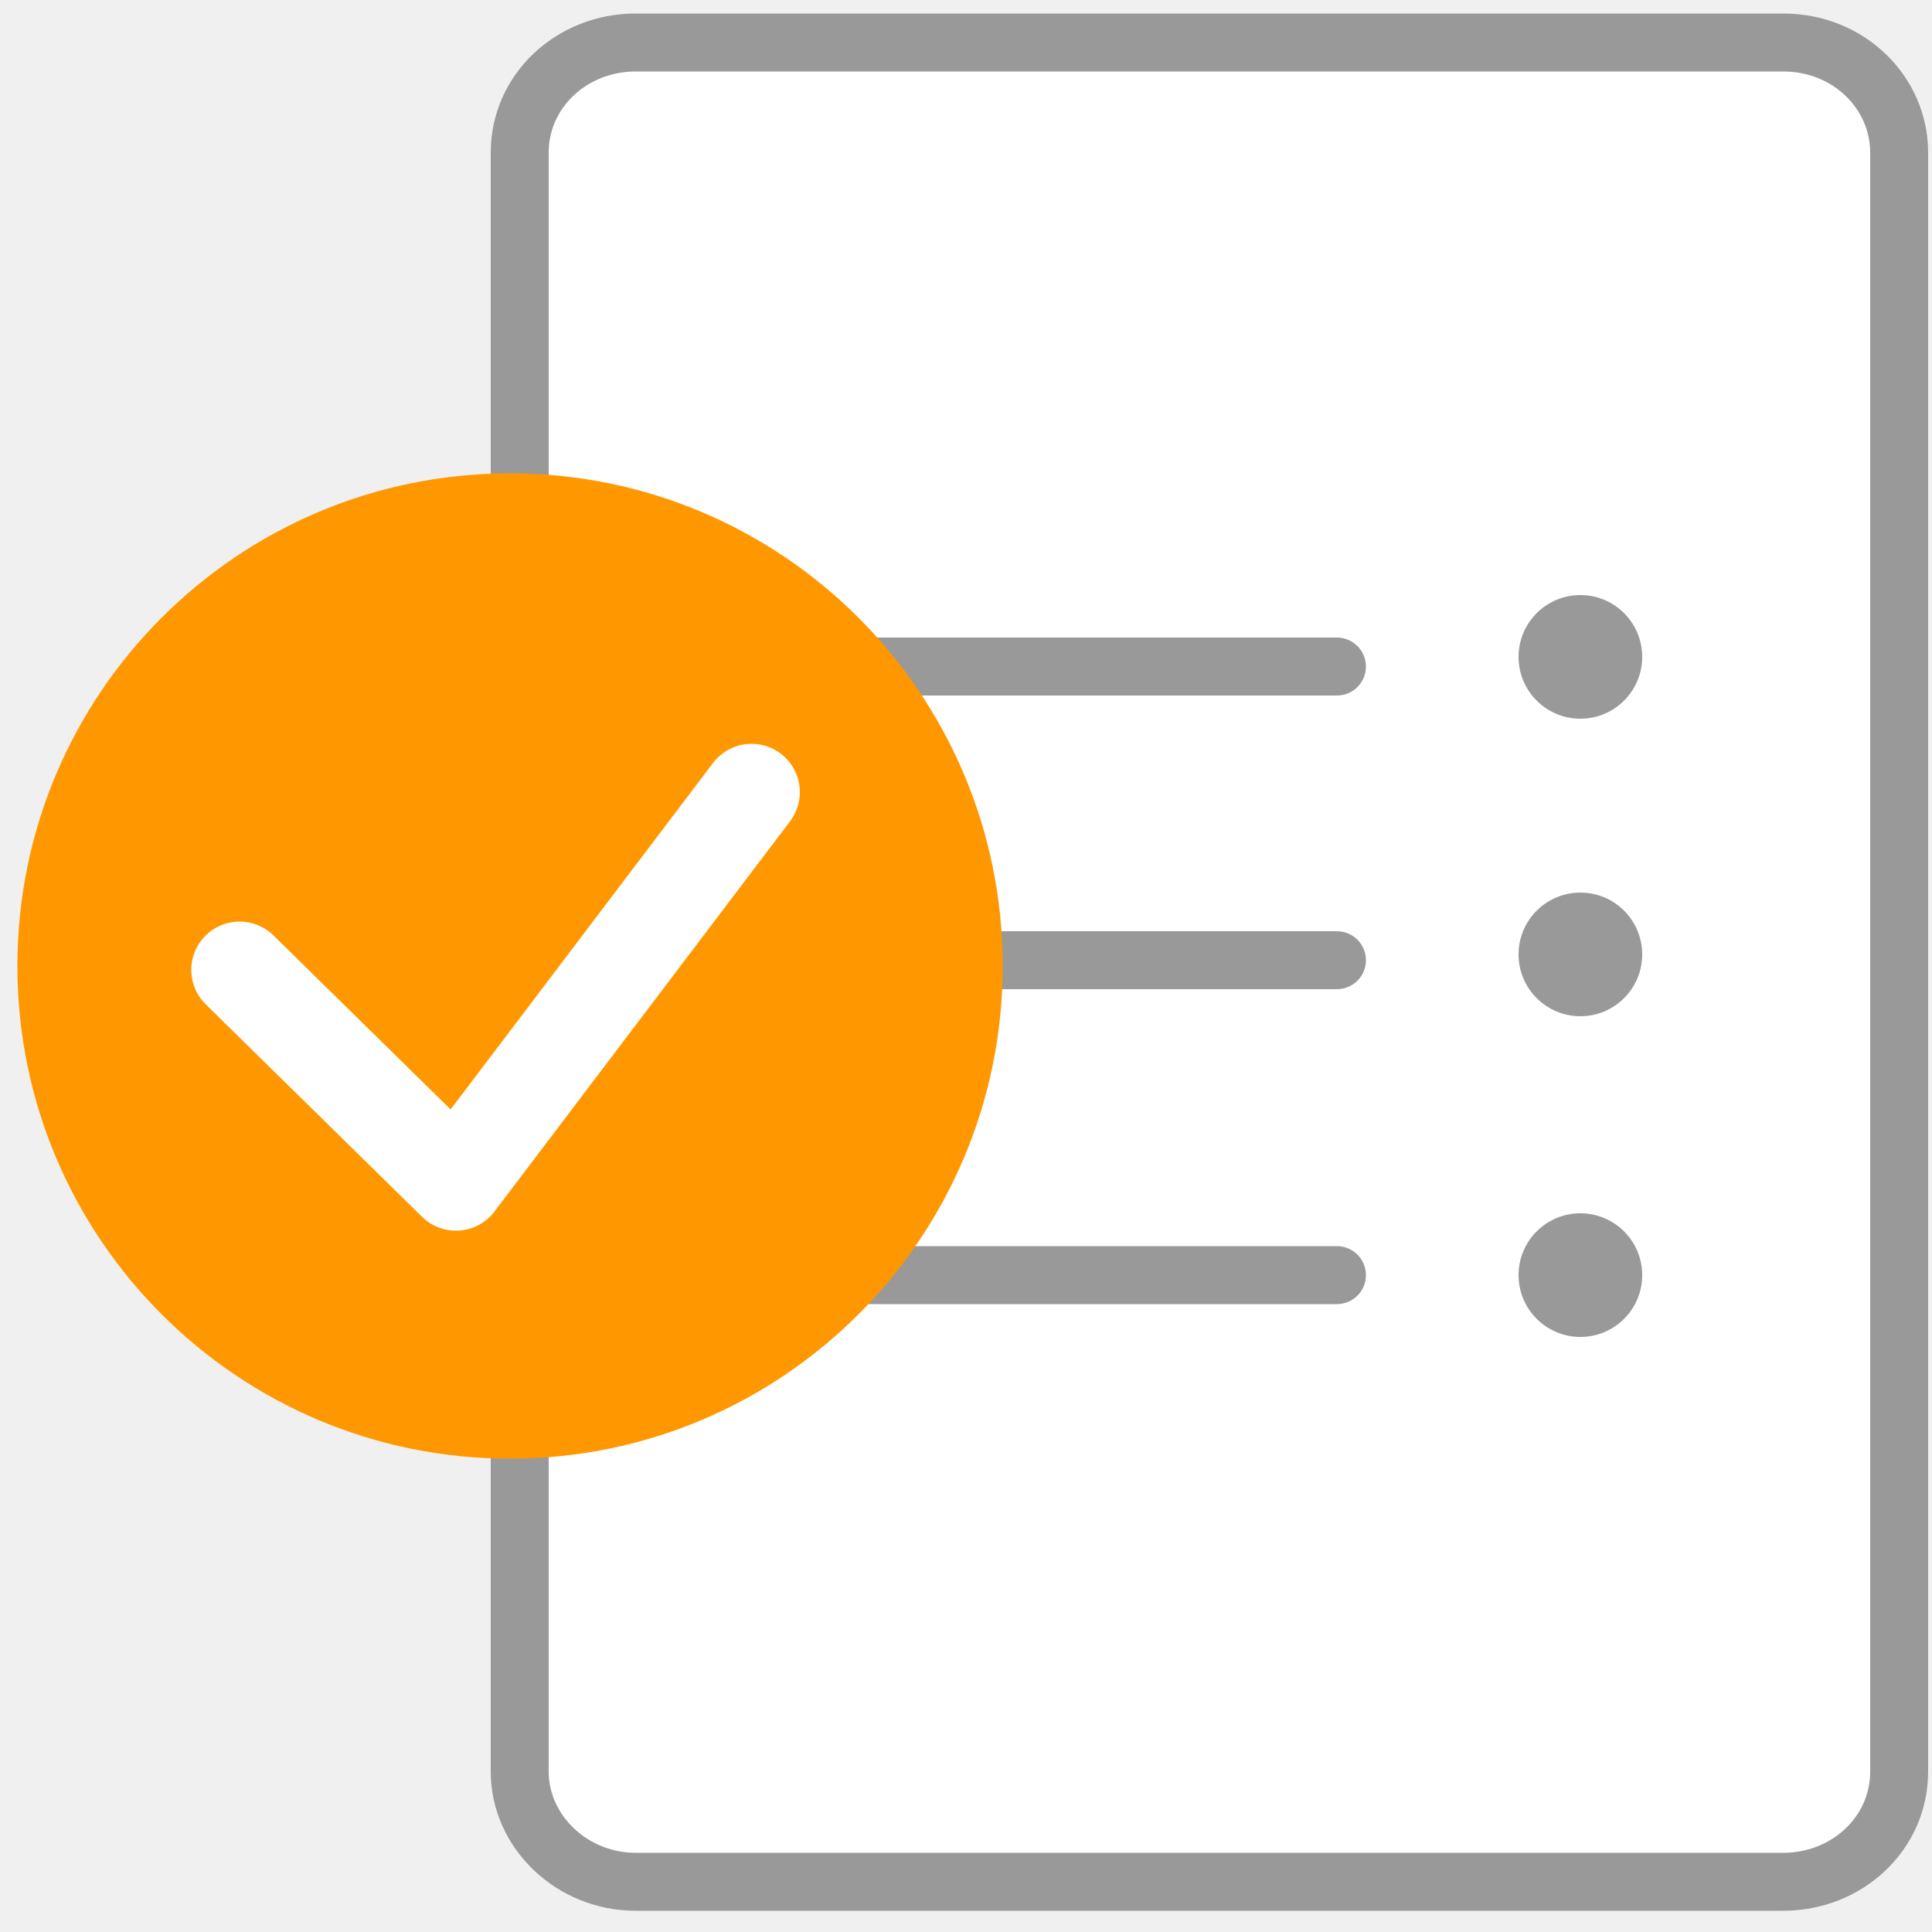
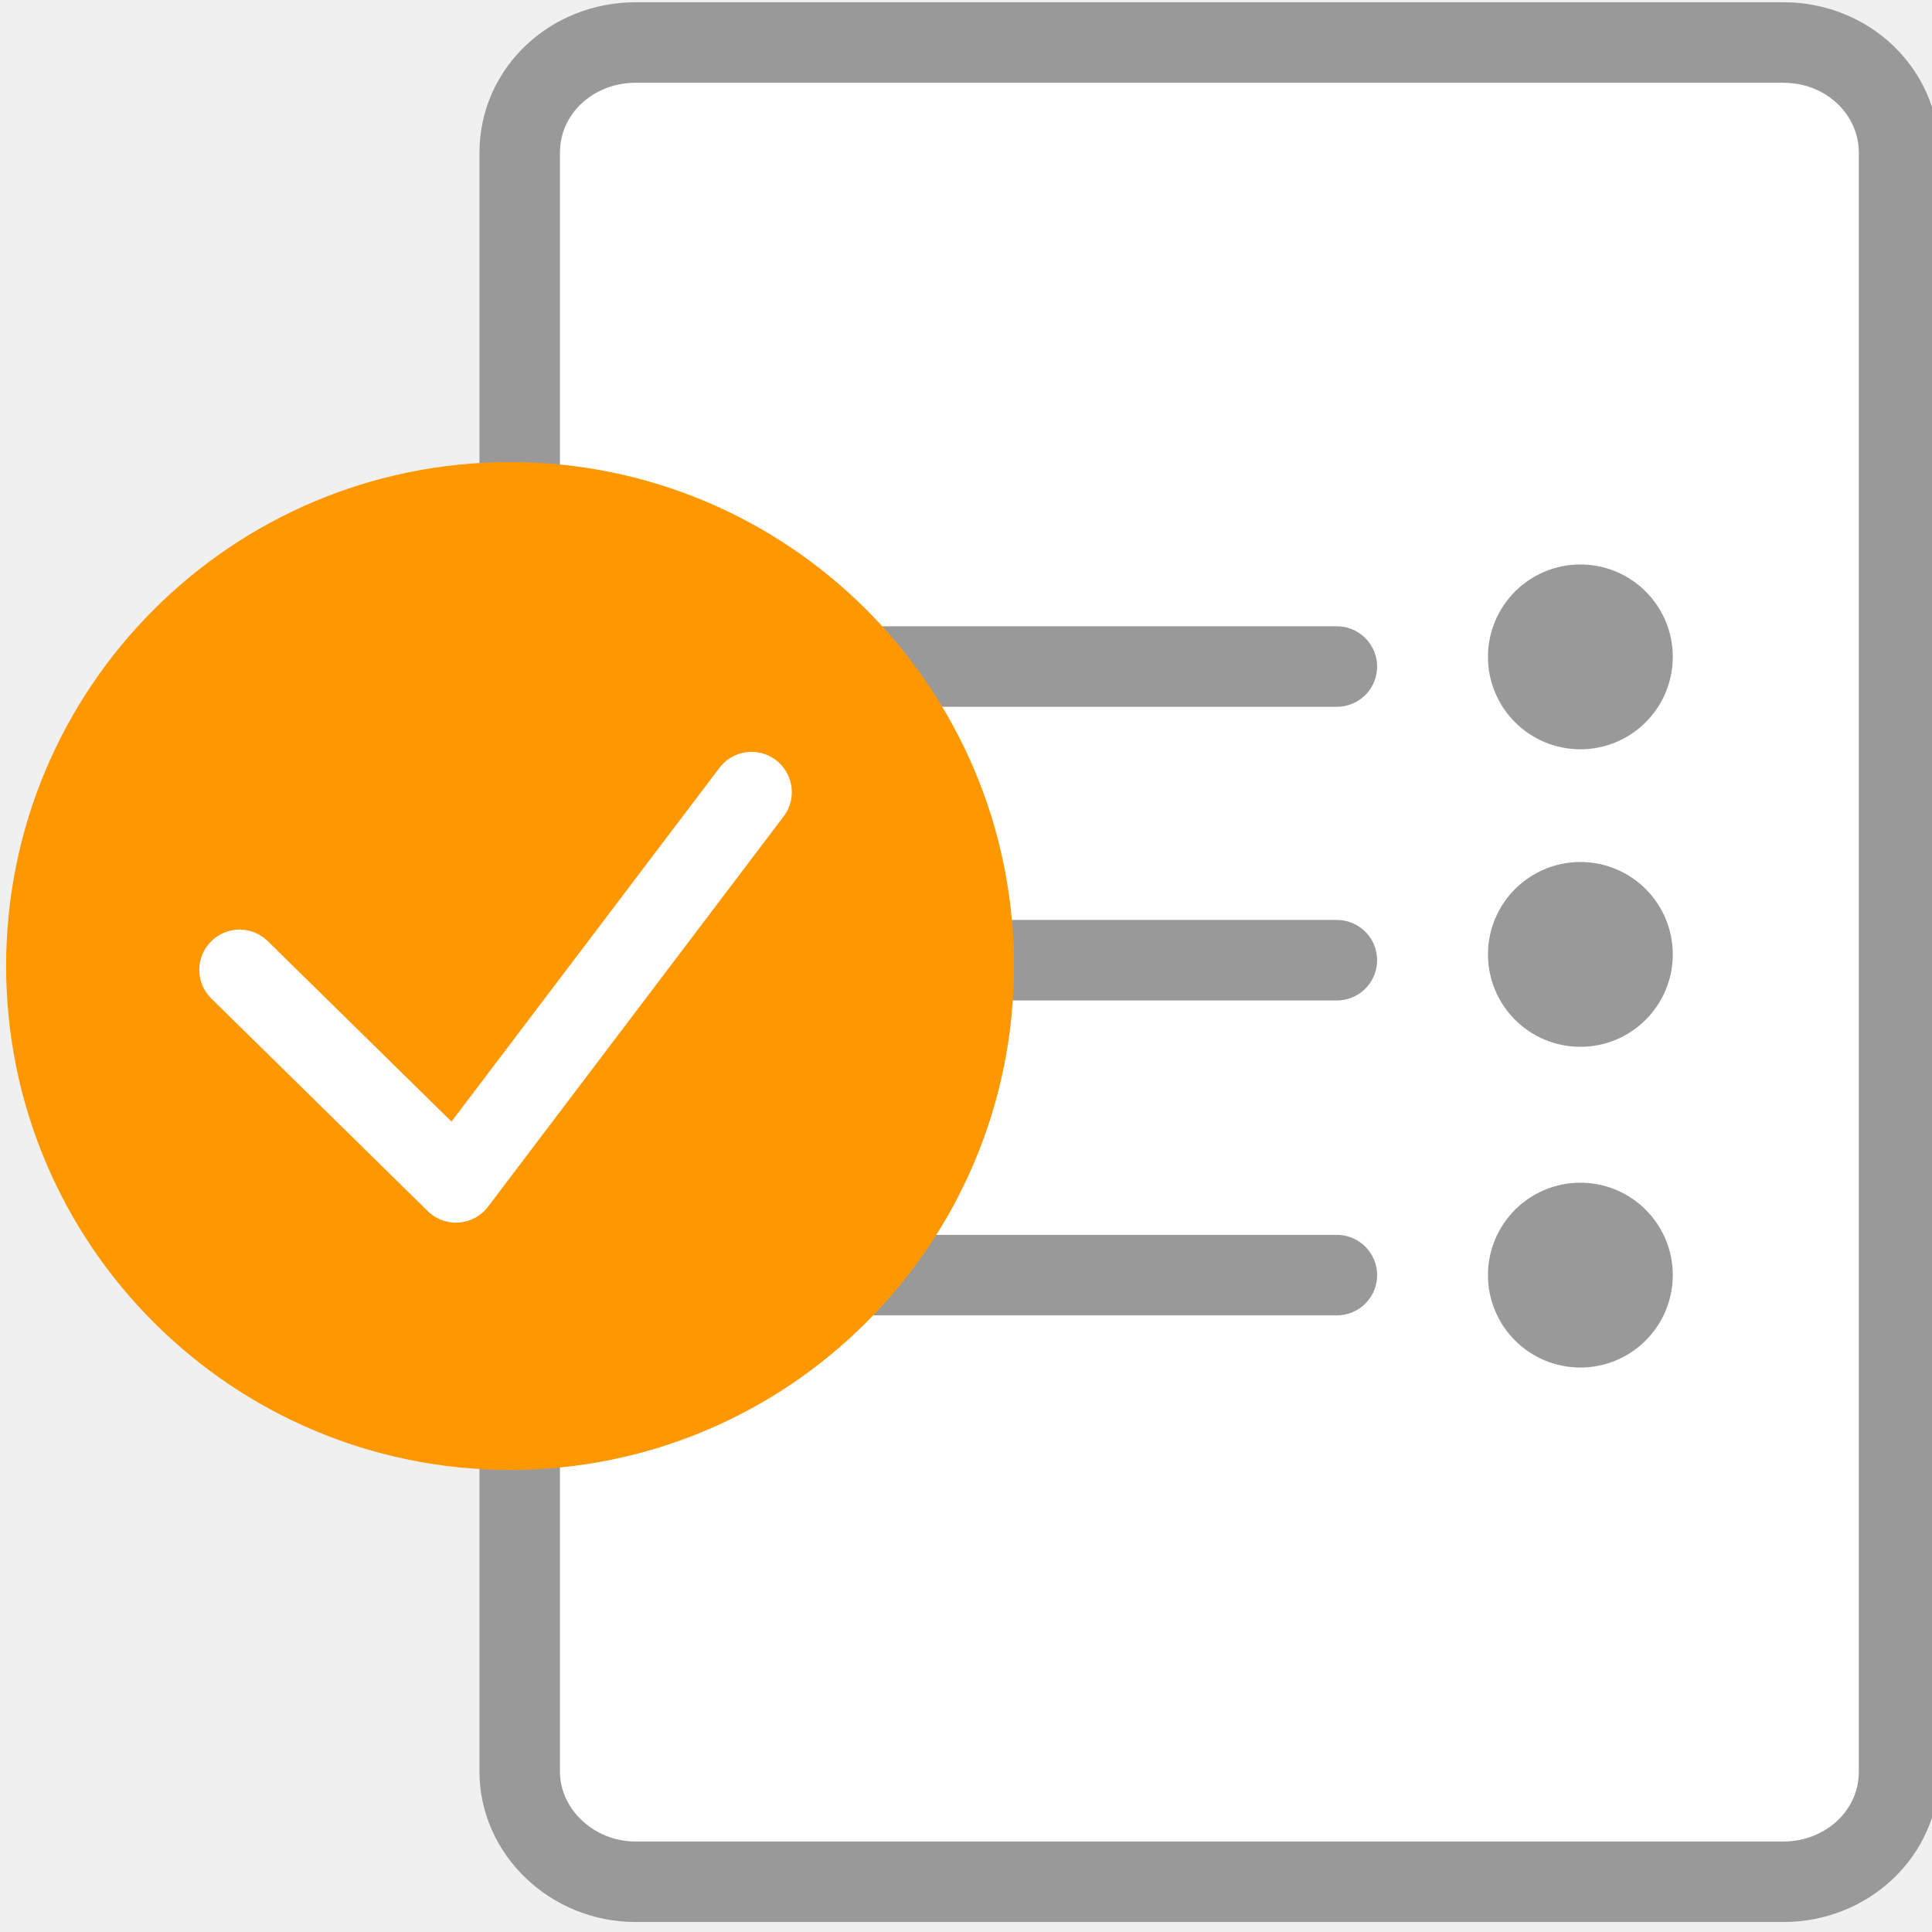
- <svg xmlns="http://www.w3.org/2000/svg" height="24px" width="24px" viewBox="0 0 100 100" enable-background="new 0 0 100 100">
-   <g stroke-miterlimit="10">
-     <g stroke="#999">
-       <g fill="#fff" stroke-linejoin="round" stroke-linecap="round" stroke-width="3">
-         <path d="m92.3 2.2c3.4 0 6 2.6 6 5.7v83.8c0 3.2-2.7 5.7-6 5.7h-59.4c-3.3 0-6-2.6-6-5.7v-83.8c0-3.2 2.7-5.7 6-5.7h59.4z" />
-         <path d="m44.1 34.5h25.1" />
-         <path d="m44.1 49.7h25.1" />
-         <path d="m44.1 66h25.1" />
+ <svg xmlns="http://www.w3.org/2000/svg" version="1.1" id="Layer_1" x="0px" y="0px" width="24px" height="24px" viewBox="0 0 24 24" enable-background="new 0 0 24 24" xml:space="preserve">
+   <g>
+     <g>
+       <g>
+         <path fill="#FFFFFF" stroke="#999999" stroke-linecap="round" stroke-linejoin="round" stroke-miterlimit="10" d="M22.152,0.528     c0.815,0,1.439,0.624,1.439,1.368v20.112c0,0.768-0.648,1.368-1.439,1.368H7.896c-0.792,0-1.44-0.624-1.44-1.368V1.896     c0-0.768,0.648-1.368,1.44-1.368H22.152z" />
+         <path fill="#FFFFFF" stroke="#999999" stroke-linecap="round" stroke-linejoin="round" stroke-miterlimit="10" d="M10.584,8.28     h6.023" />
+         <path fill="#FFFFFF" stroke="#999999" stroke-linecap="round" stroke-linejoin="round" stroke-miterlimit="10" d="M10.584,11.928     h6.023" />
+         <path fill="#FFFFFF" stroke="#999999" stroke-linecap="round" stroke-linejoin="round" stroke-miterlimit="10" d="M10.584,15.84     h6.023" />
      </g>
-       <g fill="#999">
-         <circle cx="81.8" cy="66" r="2.7" />
-         <circle cx="81.8" cy="49.4" r="2.7" />
-         <circle cx="81.8" cy="34" r="2.7" />
+       <g>
+         <circle fill="#999999" stroke="#999999" stroke-miterlimit="10" cx="19.632" cy="15.84" r="0.648" />
+         <circle fill="#999999" stroke="#999999" stroke-miterlimit="10" cx="19.632" cy="11.856" r="0.648" />
+         <circle fill="#999999" stroke="#999999" stroke-miterlimit="10" cx="19.632" cy="8.16" r="0.648" />
      </g>
    </g>
-     <g stroke-linejoin="round" stroke-linecap="round">
-       <circle cx="26.4" cy="50" r="24" fill="#ff9800" stroke="#ff9800" stroke-width="3" />
-       <path d="m12.4 50.2l11.2 11m0 0l15.3-20.2" fill="none" stroke="#fff" stroke-width="5" />
+     <g>
+       <circle fill="#FF9800" stroke="#FF9800" stroke-linecap="round" stroke-linejoin="round" stroke-miterlimit="10" cx="6.336" cy="12" r="5.76" />
+       <path fill="none" stroke="#FFFFFF" stroke-linecap="round" stroke-linejoin="round" stroke-miterlimit="10" d="M2.976,12.048    l2.688,2.64 M5.664,14.688L9.336,9.84" />
    </g>
  </g>
</svg>
